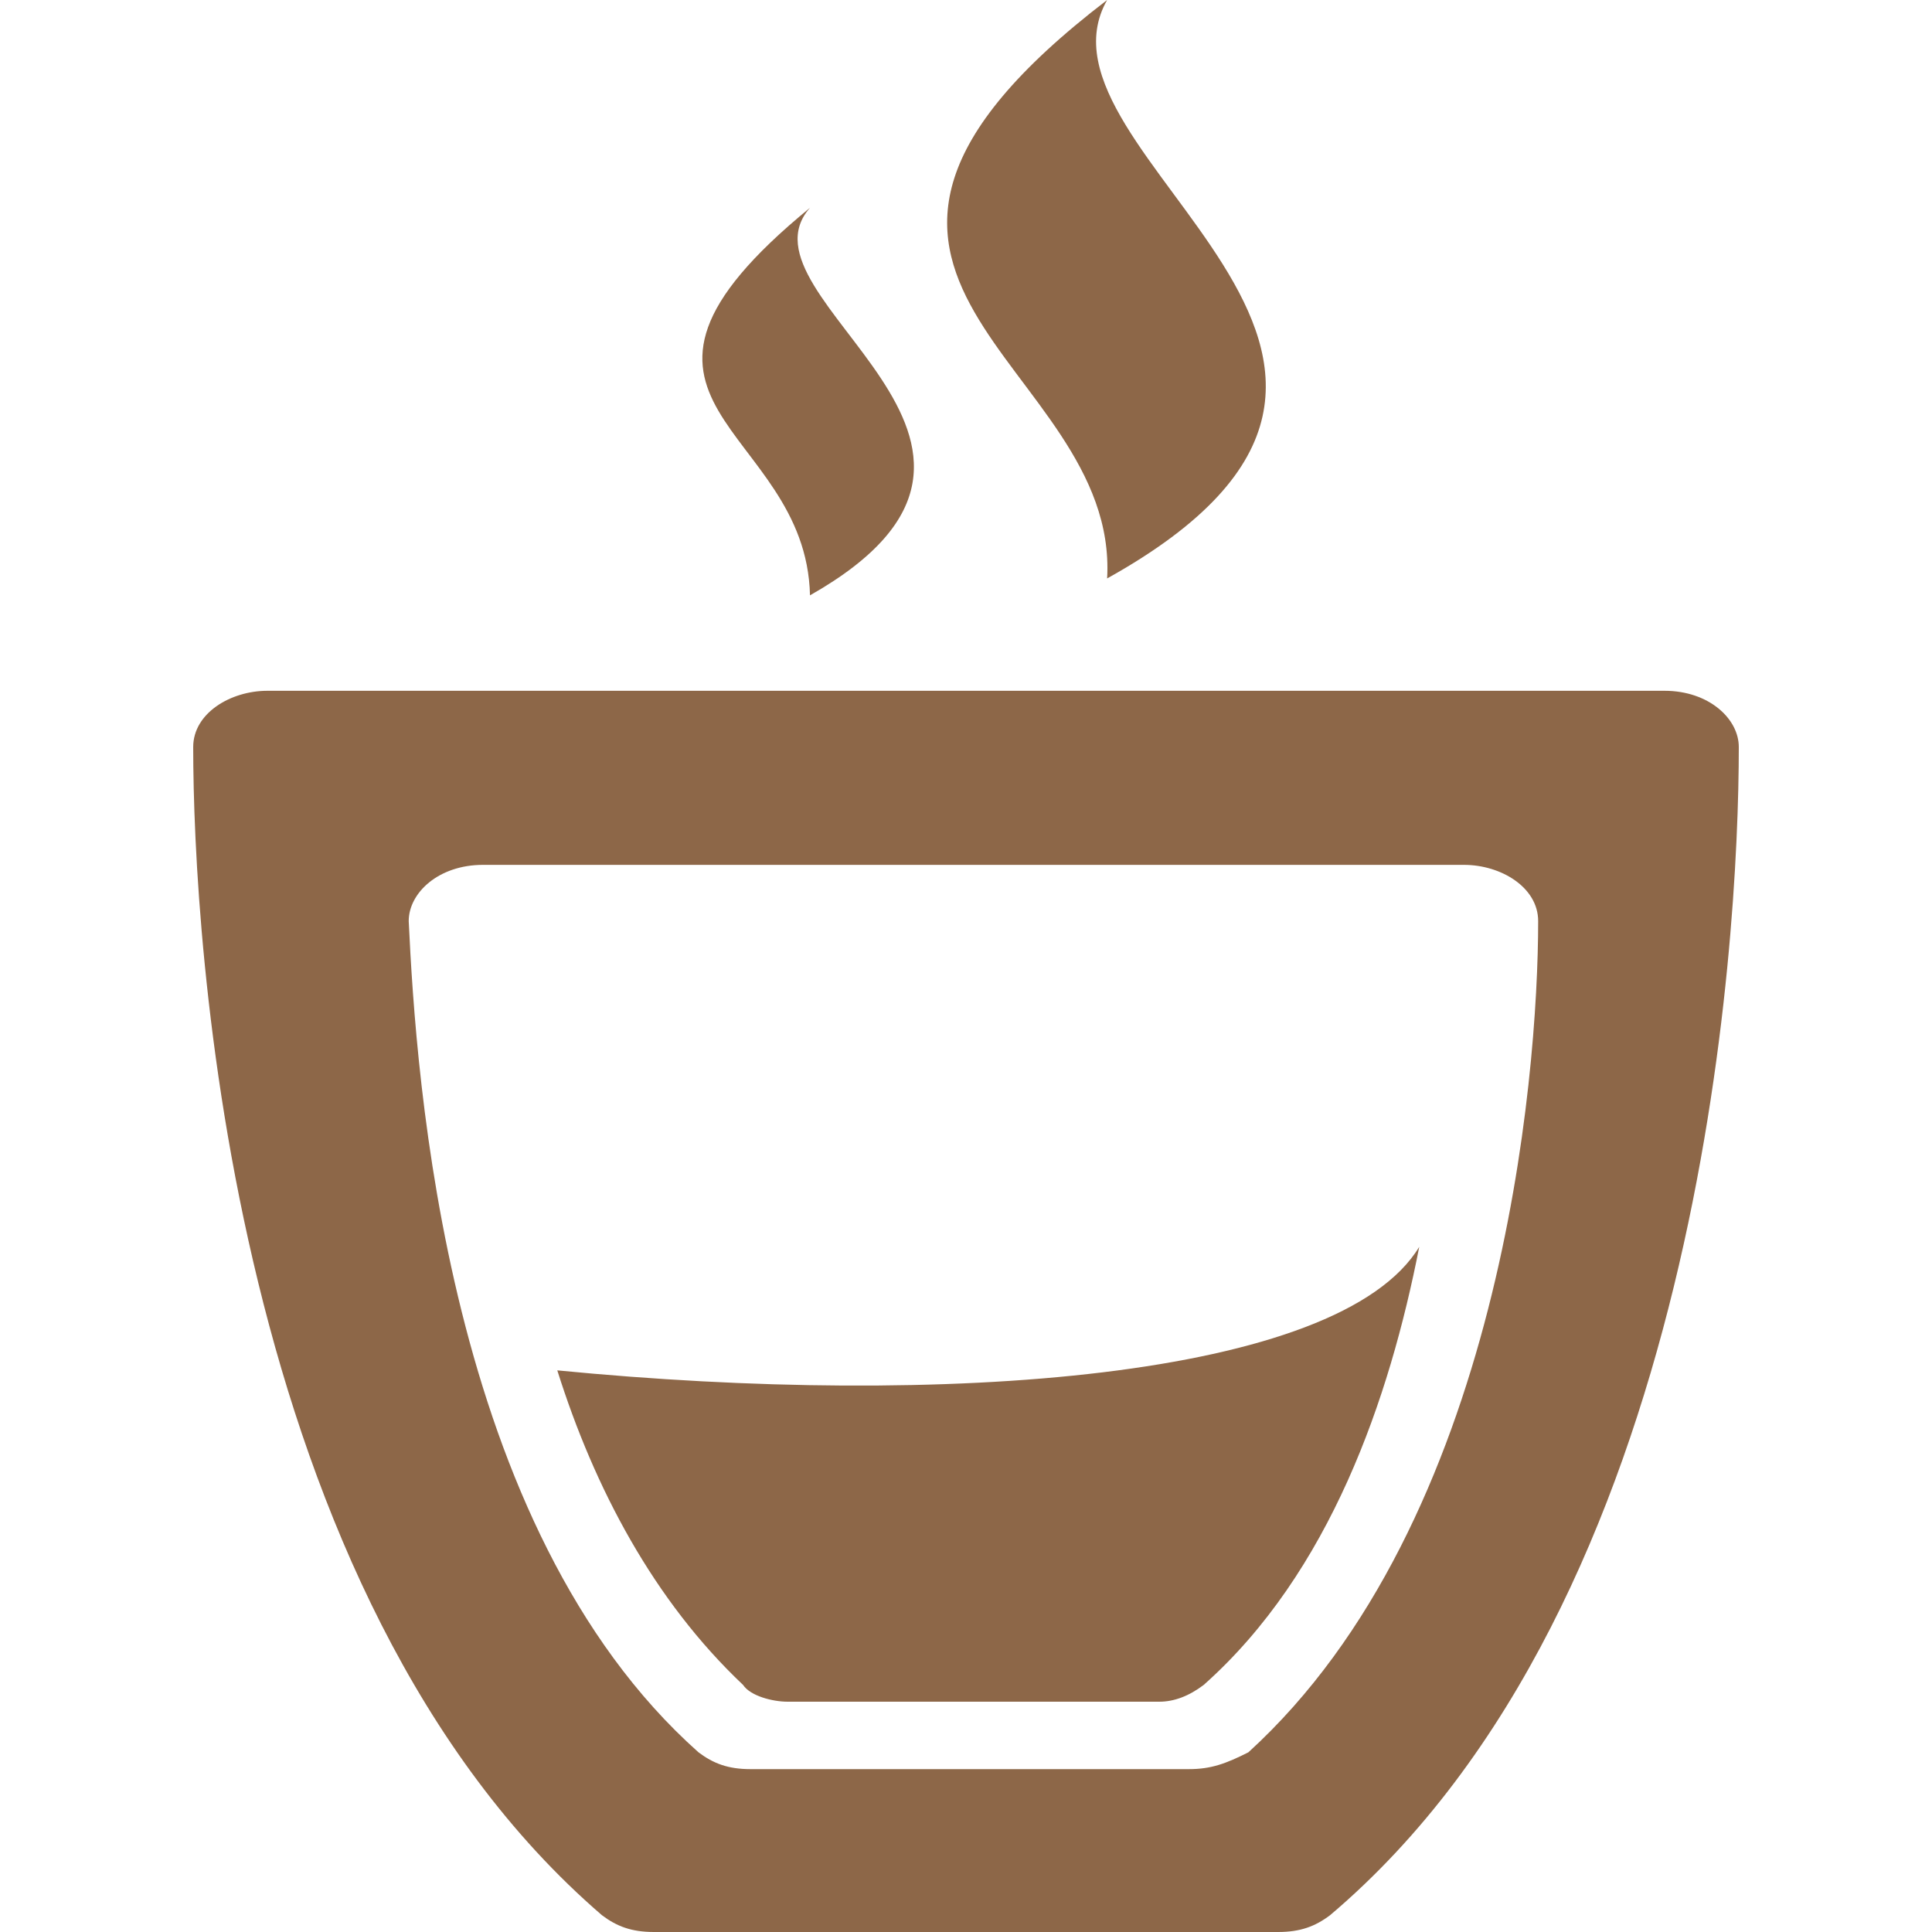
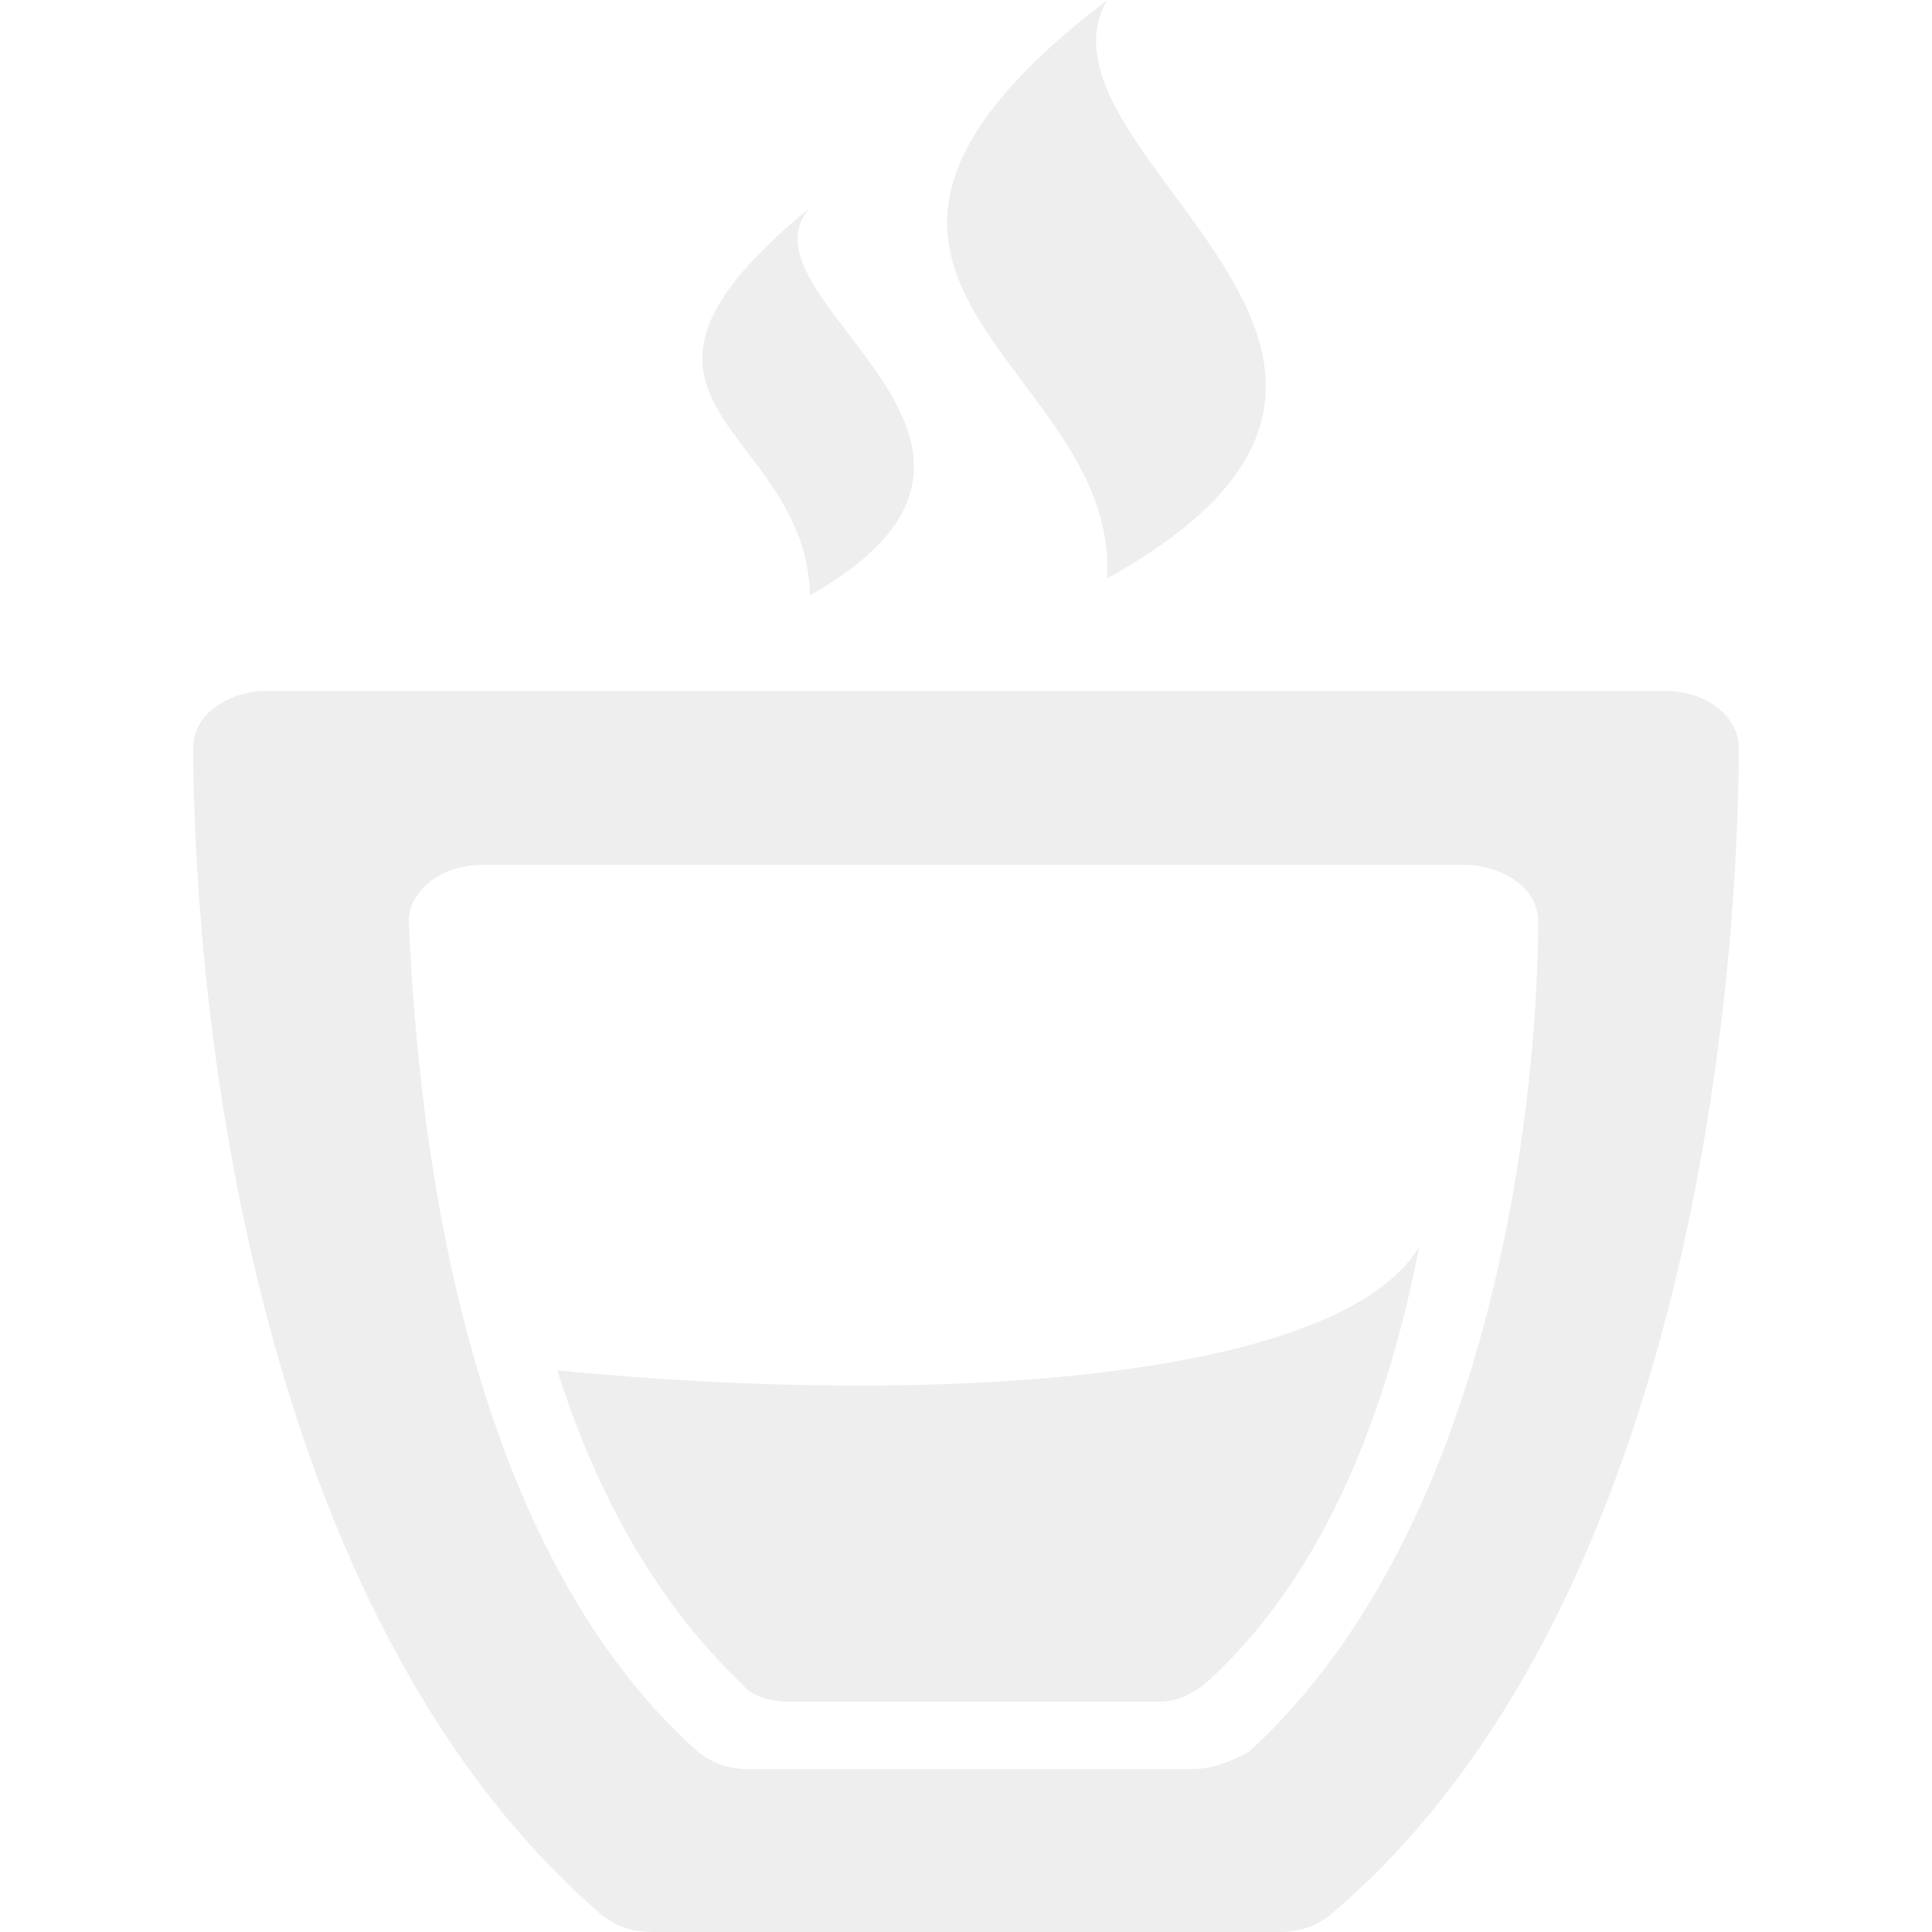
<svg xmlns="http://www.w3.org/2000/svg" width="20" height="20" viewBox="0 0 20 20" fill="none">
-   <path d="M11.461 5.988C15.579 3.697 10.542 1.613 11.461 0C7.672 2.899 11.588 3.723 11.461 5.988ZM8.385 6.163C11.179 4.578 7.549 3.095 8.385 2.151C5.898 4.186 8.345 4.385 8.385 6.163ZM18 7.733C18 7.442 17.692 7.151 17.231 7.151H2.769C2.385 7.151 2 7.384 2 7.733C2 9.709 2.385 16.512 6.231 19.826C6.385 19.942 6.538 20 6.769 20H13.231C13.461 20 13.615 19.942 13.769 19.826C17.615 16.57 18 9.767 18 7.733ZM12.308 18.314H7.769C7.538 18.314 7.385 18.256 7.231 18.14C4.615 15.814 4.308 11.163 4.231 9.535C4.231 9.244 4.538 8.953 5 8.953H15.154C15.539 8.953 15.923 9.186 15.923 9.535C15.923 11.163 15.539 15.756 12.923 18.14C12.692 18.256 12.539 18.314 12.308 18.314ZM14.692 12.907C14.385 14.477 13.769 16.279 12.461 17.442C12.308 17.558 12.154 17.616 12 17.616H8.154C8 17.616 7.769 17.558 7.692 17.442C6.769 16.57 6.154 15.407 5.769 14.186C9.76 14.576 13.863 14.276 14.692 12.907Z" fill="#8D6748" />
+   <path d="M11.461 5.988C15.579 3.697 10.542 1.613 11.461 0C7.672 2.899 11.588 3.723 11.461 5.988ZM8.385 6.163C11.179 4.578 7.549 3.095 8.385 2.151C5.898 4.186 8.345 4.385 8.385 6.163ZM18 7.733C18 7.442 17.692 7.151 17.231 7.151H2.769C2.385 7.151 2 7.384 2 7.733C2 9.709 2.385 16.512 6.231 19.826C6.385 19.942 6.538 20 6.769 20H13.231C13.461 20 13.615 19.942 13.769 19.826C17.615 16.57 18 9.767 18 7.733ZM12.308 18.314H7.769C7.538 18.314 7.385 18.256 7.231 18.14C4.615 15.814 4.308 11.163 4.231 9.535C4.231 9.244 4.538 8.953 5 8.953H15.154C15.539 8.953 15.923 9.186 15.923 9.535C15.923 11.163 15.539 15.756 12.923 18.14C12.692 18.256 12.539 18.314 12.308 18.314ZM14.692 12.907C14.385 14.477 13.769 16.279 12.461 17.442C12.308 17.558 12.154 17.616 12 17.616H8.154C8 17.616 7.769 17.558 7.692 17.442C6.769 16.57 6.154 15.407 5.769 14.186C9.76 14.576 13.863 14.276 14.692 12.907Z" fill="#EEEEEE" />
</svg>
